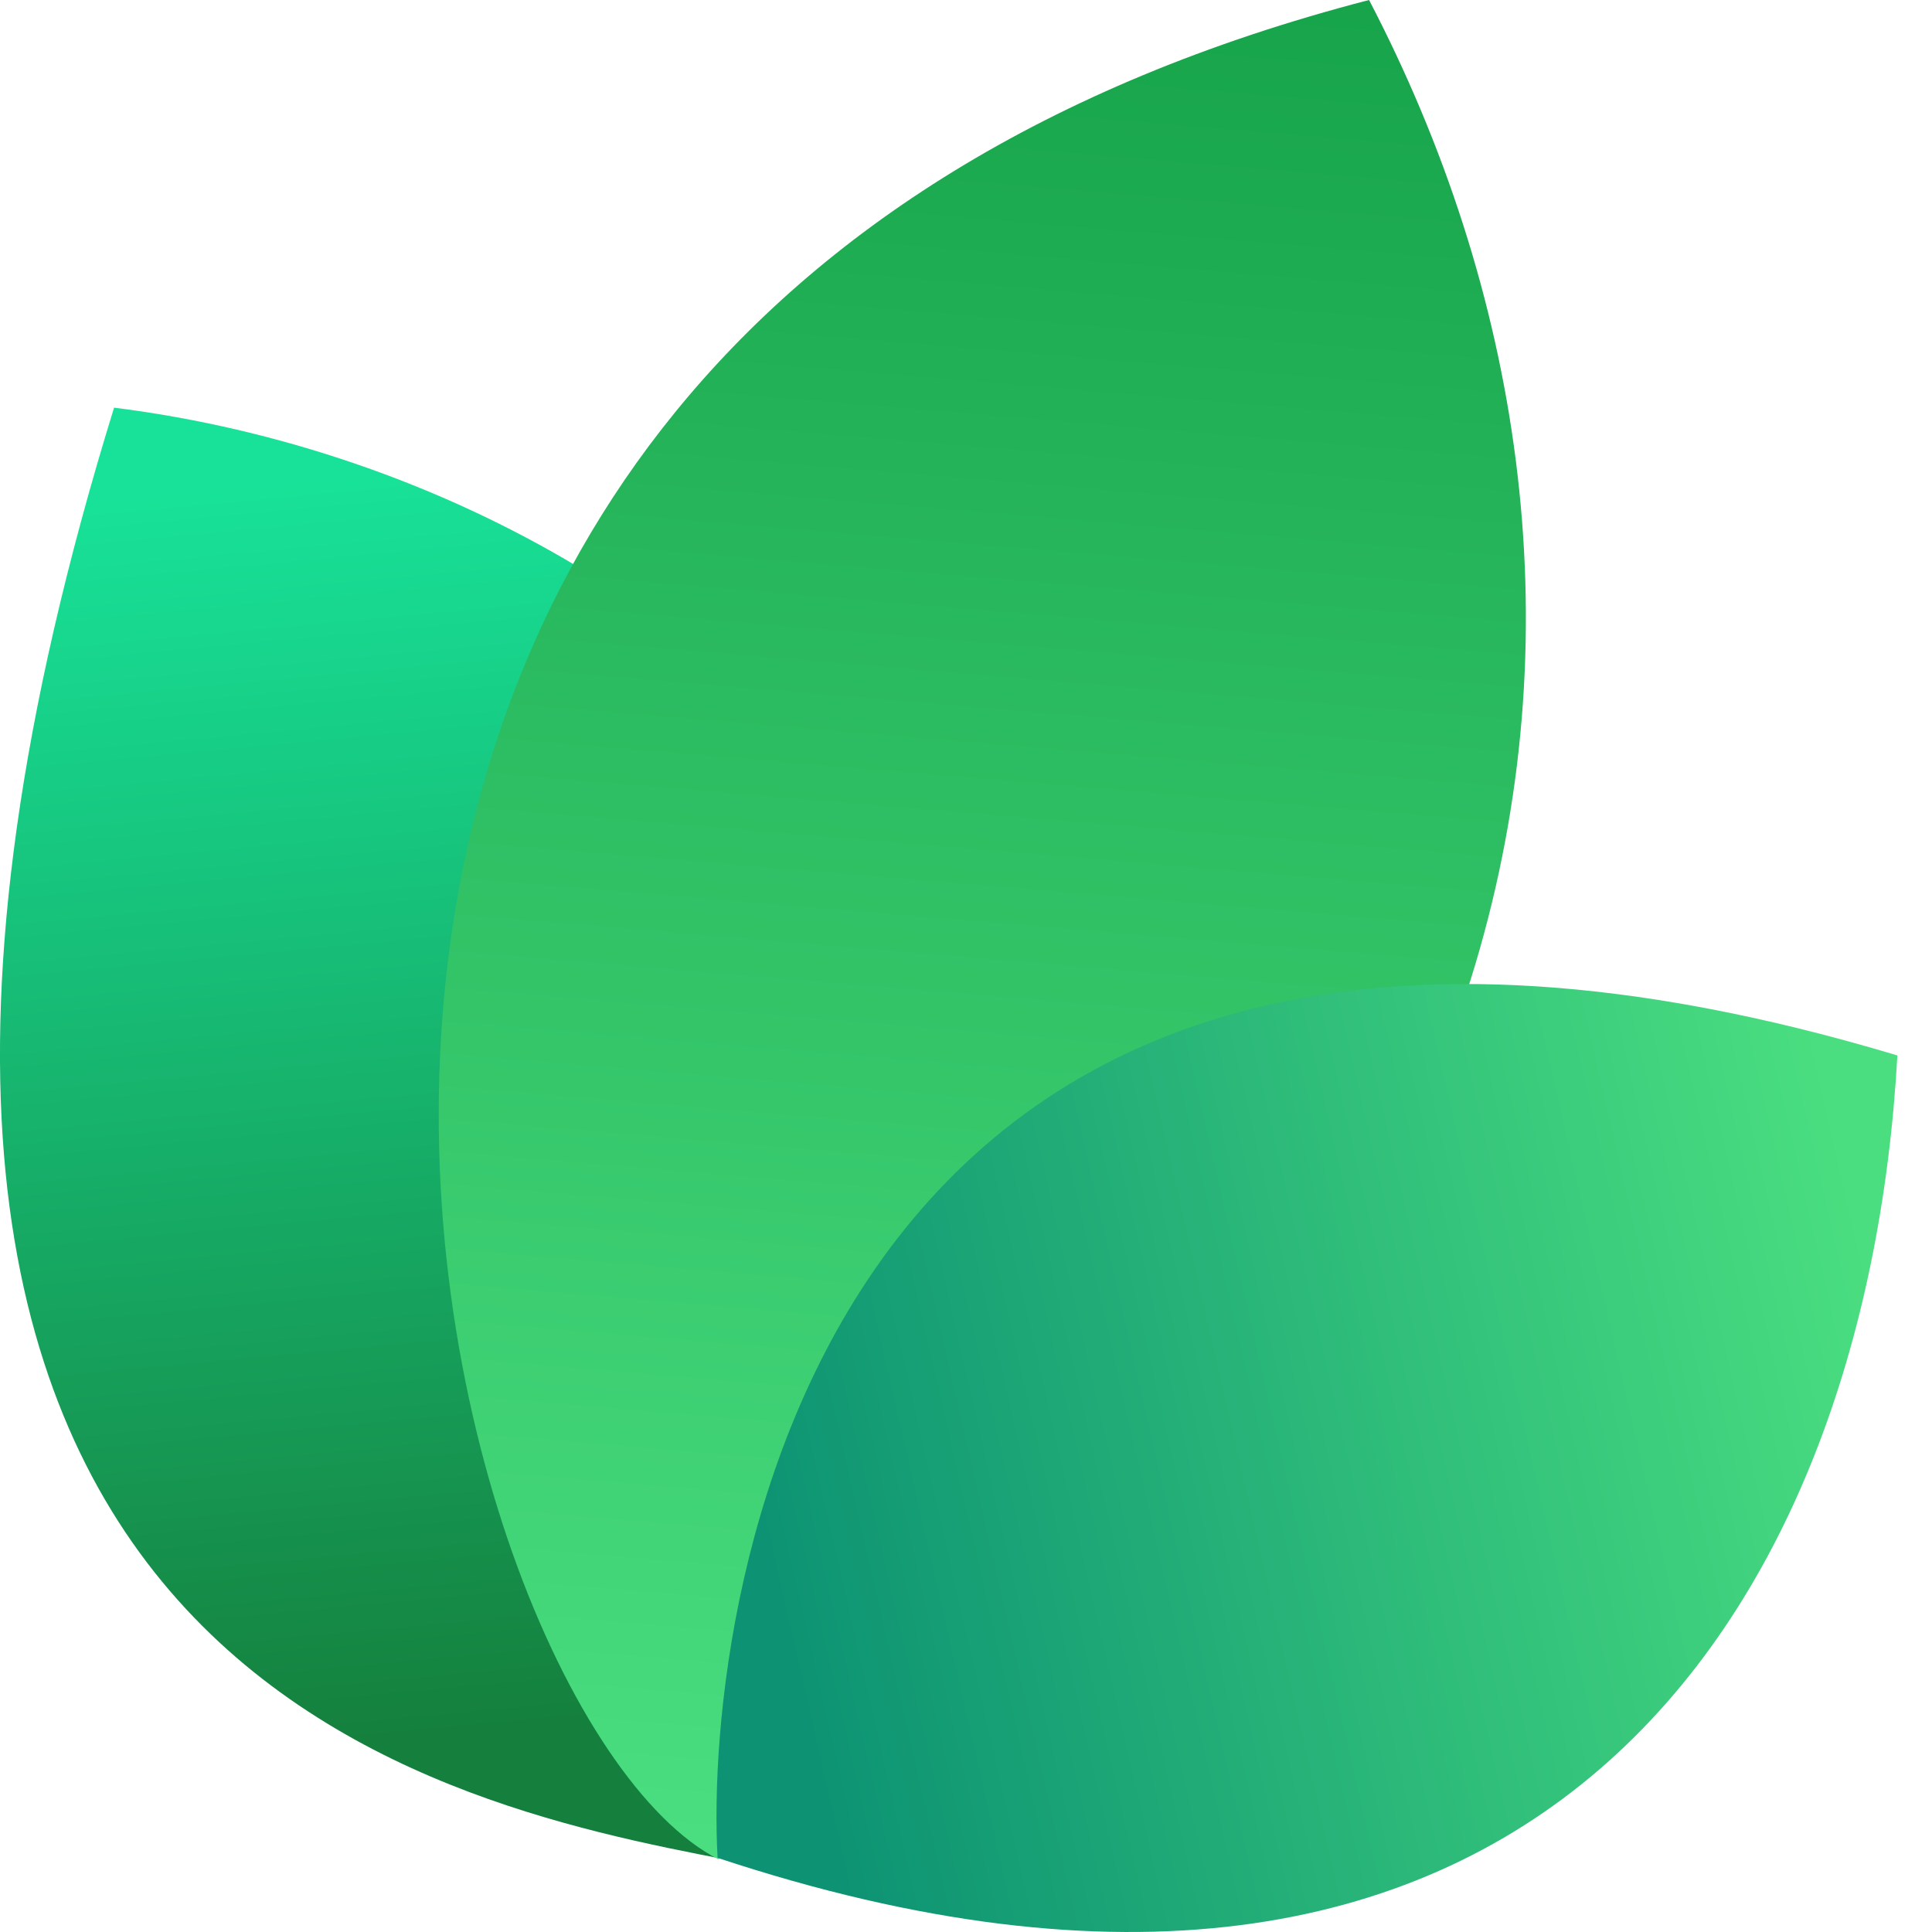
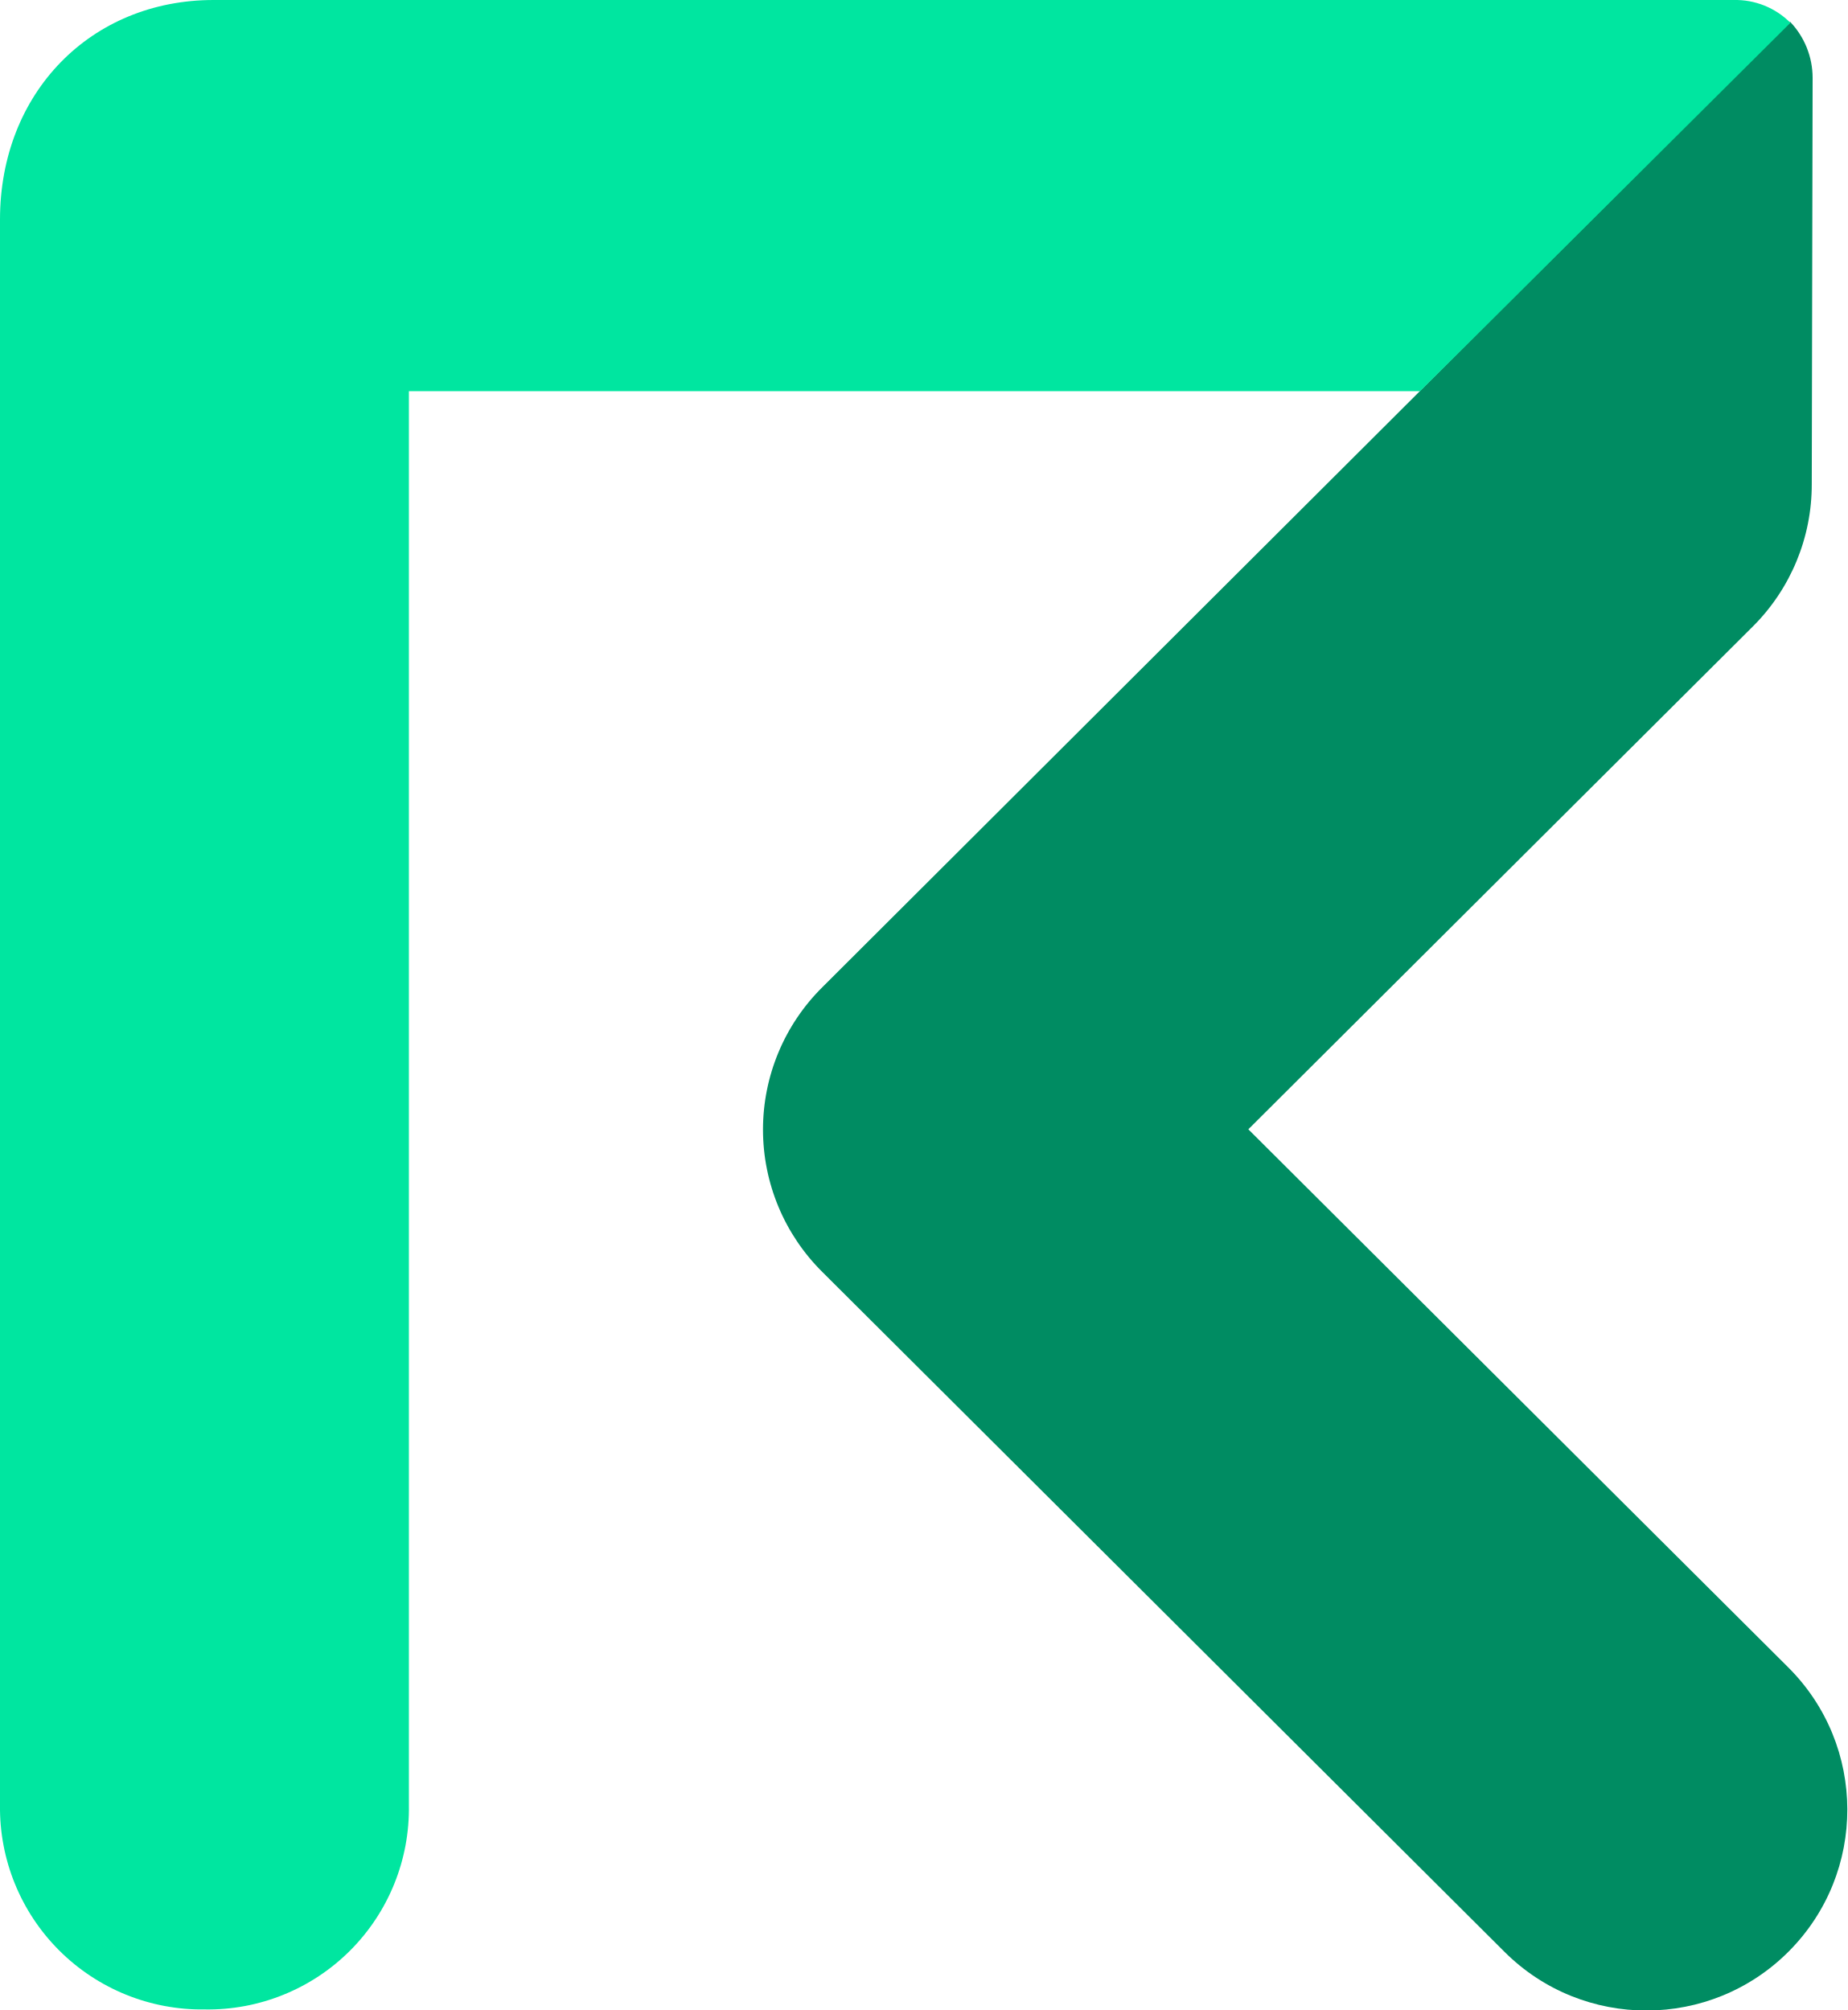
- <svg xmlns="http://www.w3.org/2000/svg" width="24" height="24" viewBox="0 0 24 24" fill="none">
-   <path d="M9.061 23.108C5.268 22.377 -3.391 20.627 1.417 5.064C9.634 6.099 16.973 14.064 9.061 23.108Z" fill="url(#paint0_linear_17557_2021)" />
-   <path d="M8.919 23.094C5.276 21.222 0.784 4.209 17.007 0C20.757 7.193 19.621 16.545 8.919 23.094Z" fill="url(#paint1_linear_17557_2021)" />
-   <path d="M8.914 23.079C8.735 19.882 10.159 9.085 23.57 13.111C23.181 20.123 18.984 26.418 8.914 23.079Z" fill="url(#paint2_linear_17557_2021)" />
+ <svg xmlns="http://www.w3.org/2000/svg" viewBox="0 0 129.7 141.16">
  <defs>
-     <linearGradient id="paint0_linear_17557_2021" x1="3.776" y1="5.916" x2="5.232" y2="21.559" gradientUnits="userSpaceOnUse">
-       <stop stop-color="#18E299" />
-       <stop offset="1" stop-color="#15803D" />
-     </linearGradient>
-     <linearGradient id="paint1_linear_17557_2021" x1="12.171" y1="-0.718" x2="10.19" y2="22.983" gradientUnits="userSpaceOnUse">
-       <stop stop-color="#16A34A" />
-       <stop offset="1" stop-color="#4ADE80" />
-     </linearGradient>
-     <linearGradient id="paint2_linear_17557_2021" x1="23.133" y1="15.353" x2="9.338" y2="18.52" gradientUnits="userSpaceOnUse">
-       <stop stop-color="#4ADE80" />
-       <stop offset="1" stop-color="#0D9373" />
-     </linearGradient>
+     <style>.cls-1{fill:#008c62;}.cls-2{fill:#00e6a0;}</style>
  </defs>
+   <g id="Layer_2" data-name="Layer 2">
+     <g id="Request_Green_Logo_for_Background" data-name="Request Green Logo for Background">
+       <path class="cls-1" d="M87.65,79.31,123.07,44a14.07,14.07,0,0,0,4.14-10l.06-28.54a5.71,5.71,0,0,0-1.58-3.93L57.74,69.33a14.08,14.08,0,0,0,0,20l47.91,47.76a14.1,14.1,0,1,0,19.9-20Z" />
+       <path class="cls-2" d="M121.73,0H15C6.37,0,0,6.52,0,15.42V126.77a14.17,14.17,0,0,0,14.36,14.35h0a14.11,14.11,0,0,0,14.35-14.35V27.47h71l26-25.87A5.45,5.45,0,0,0,121.73,0Z" />
+     </g>
+   </g>
</svg>
